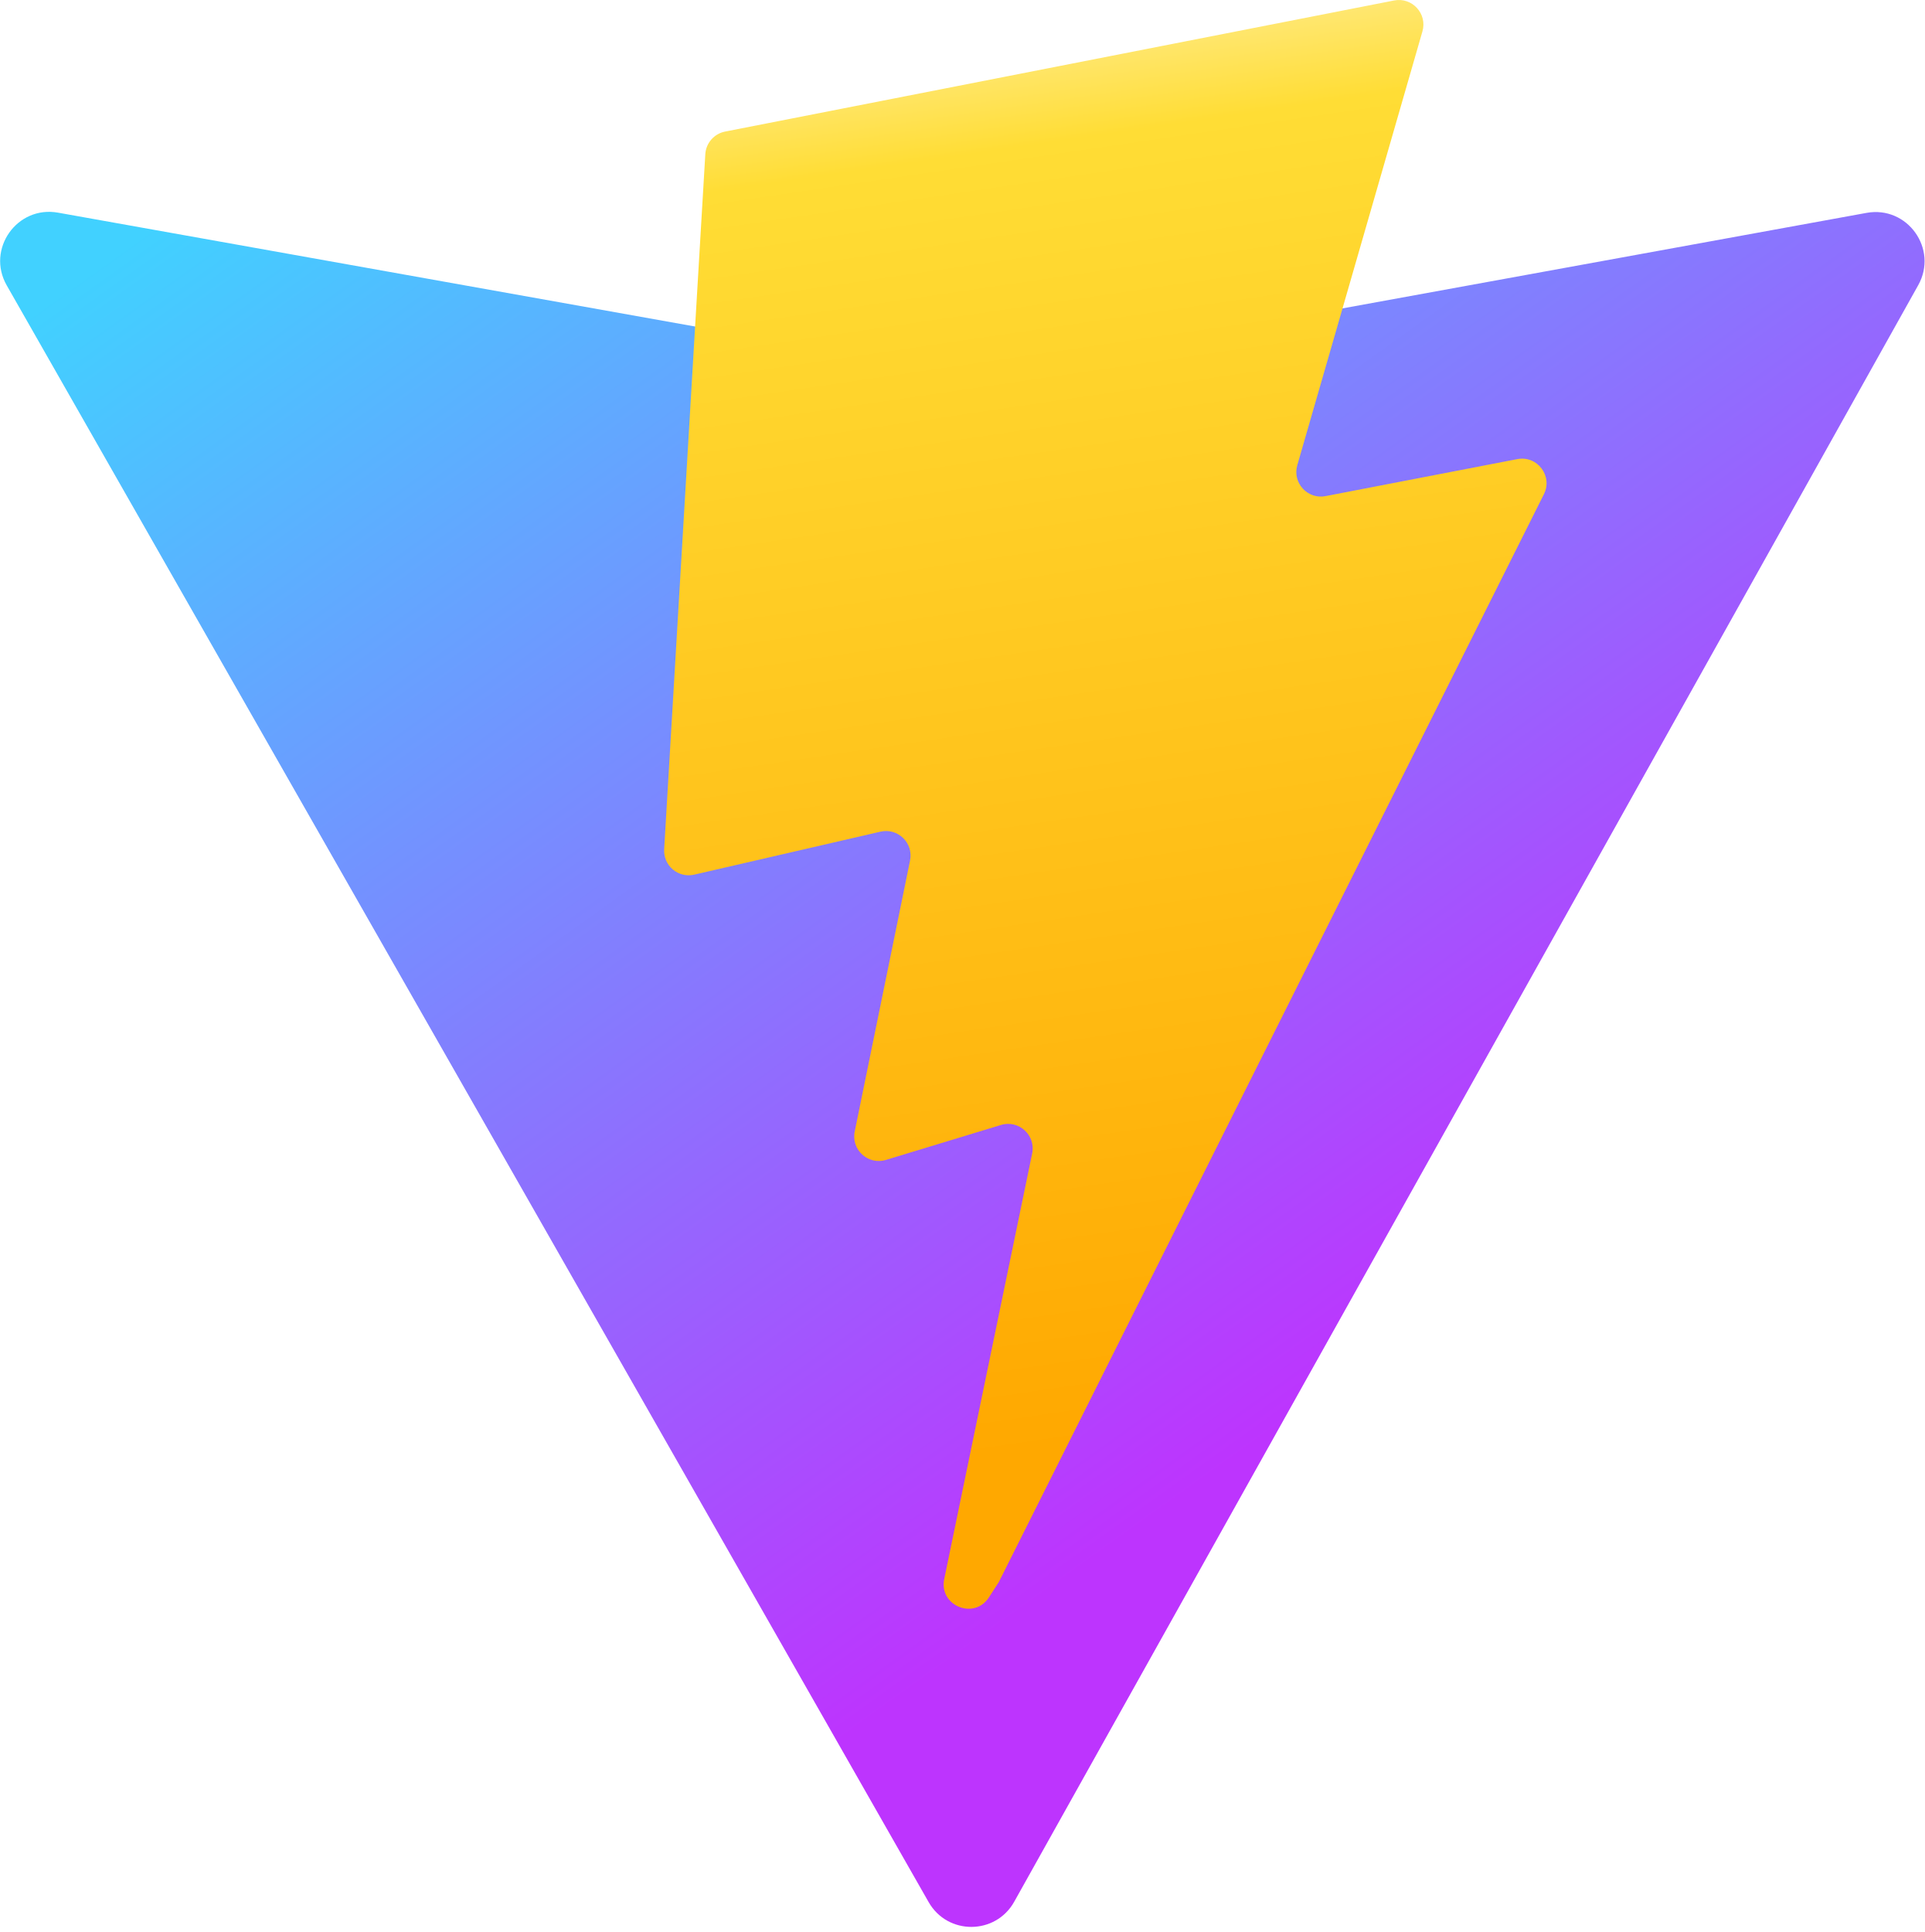
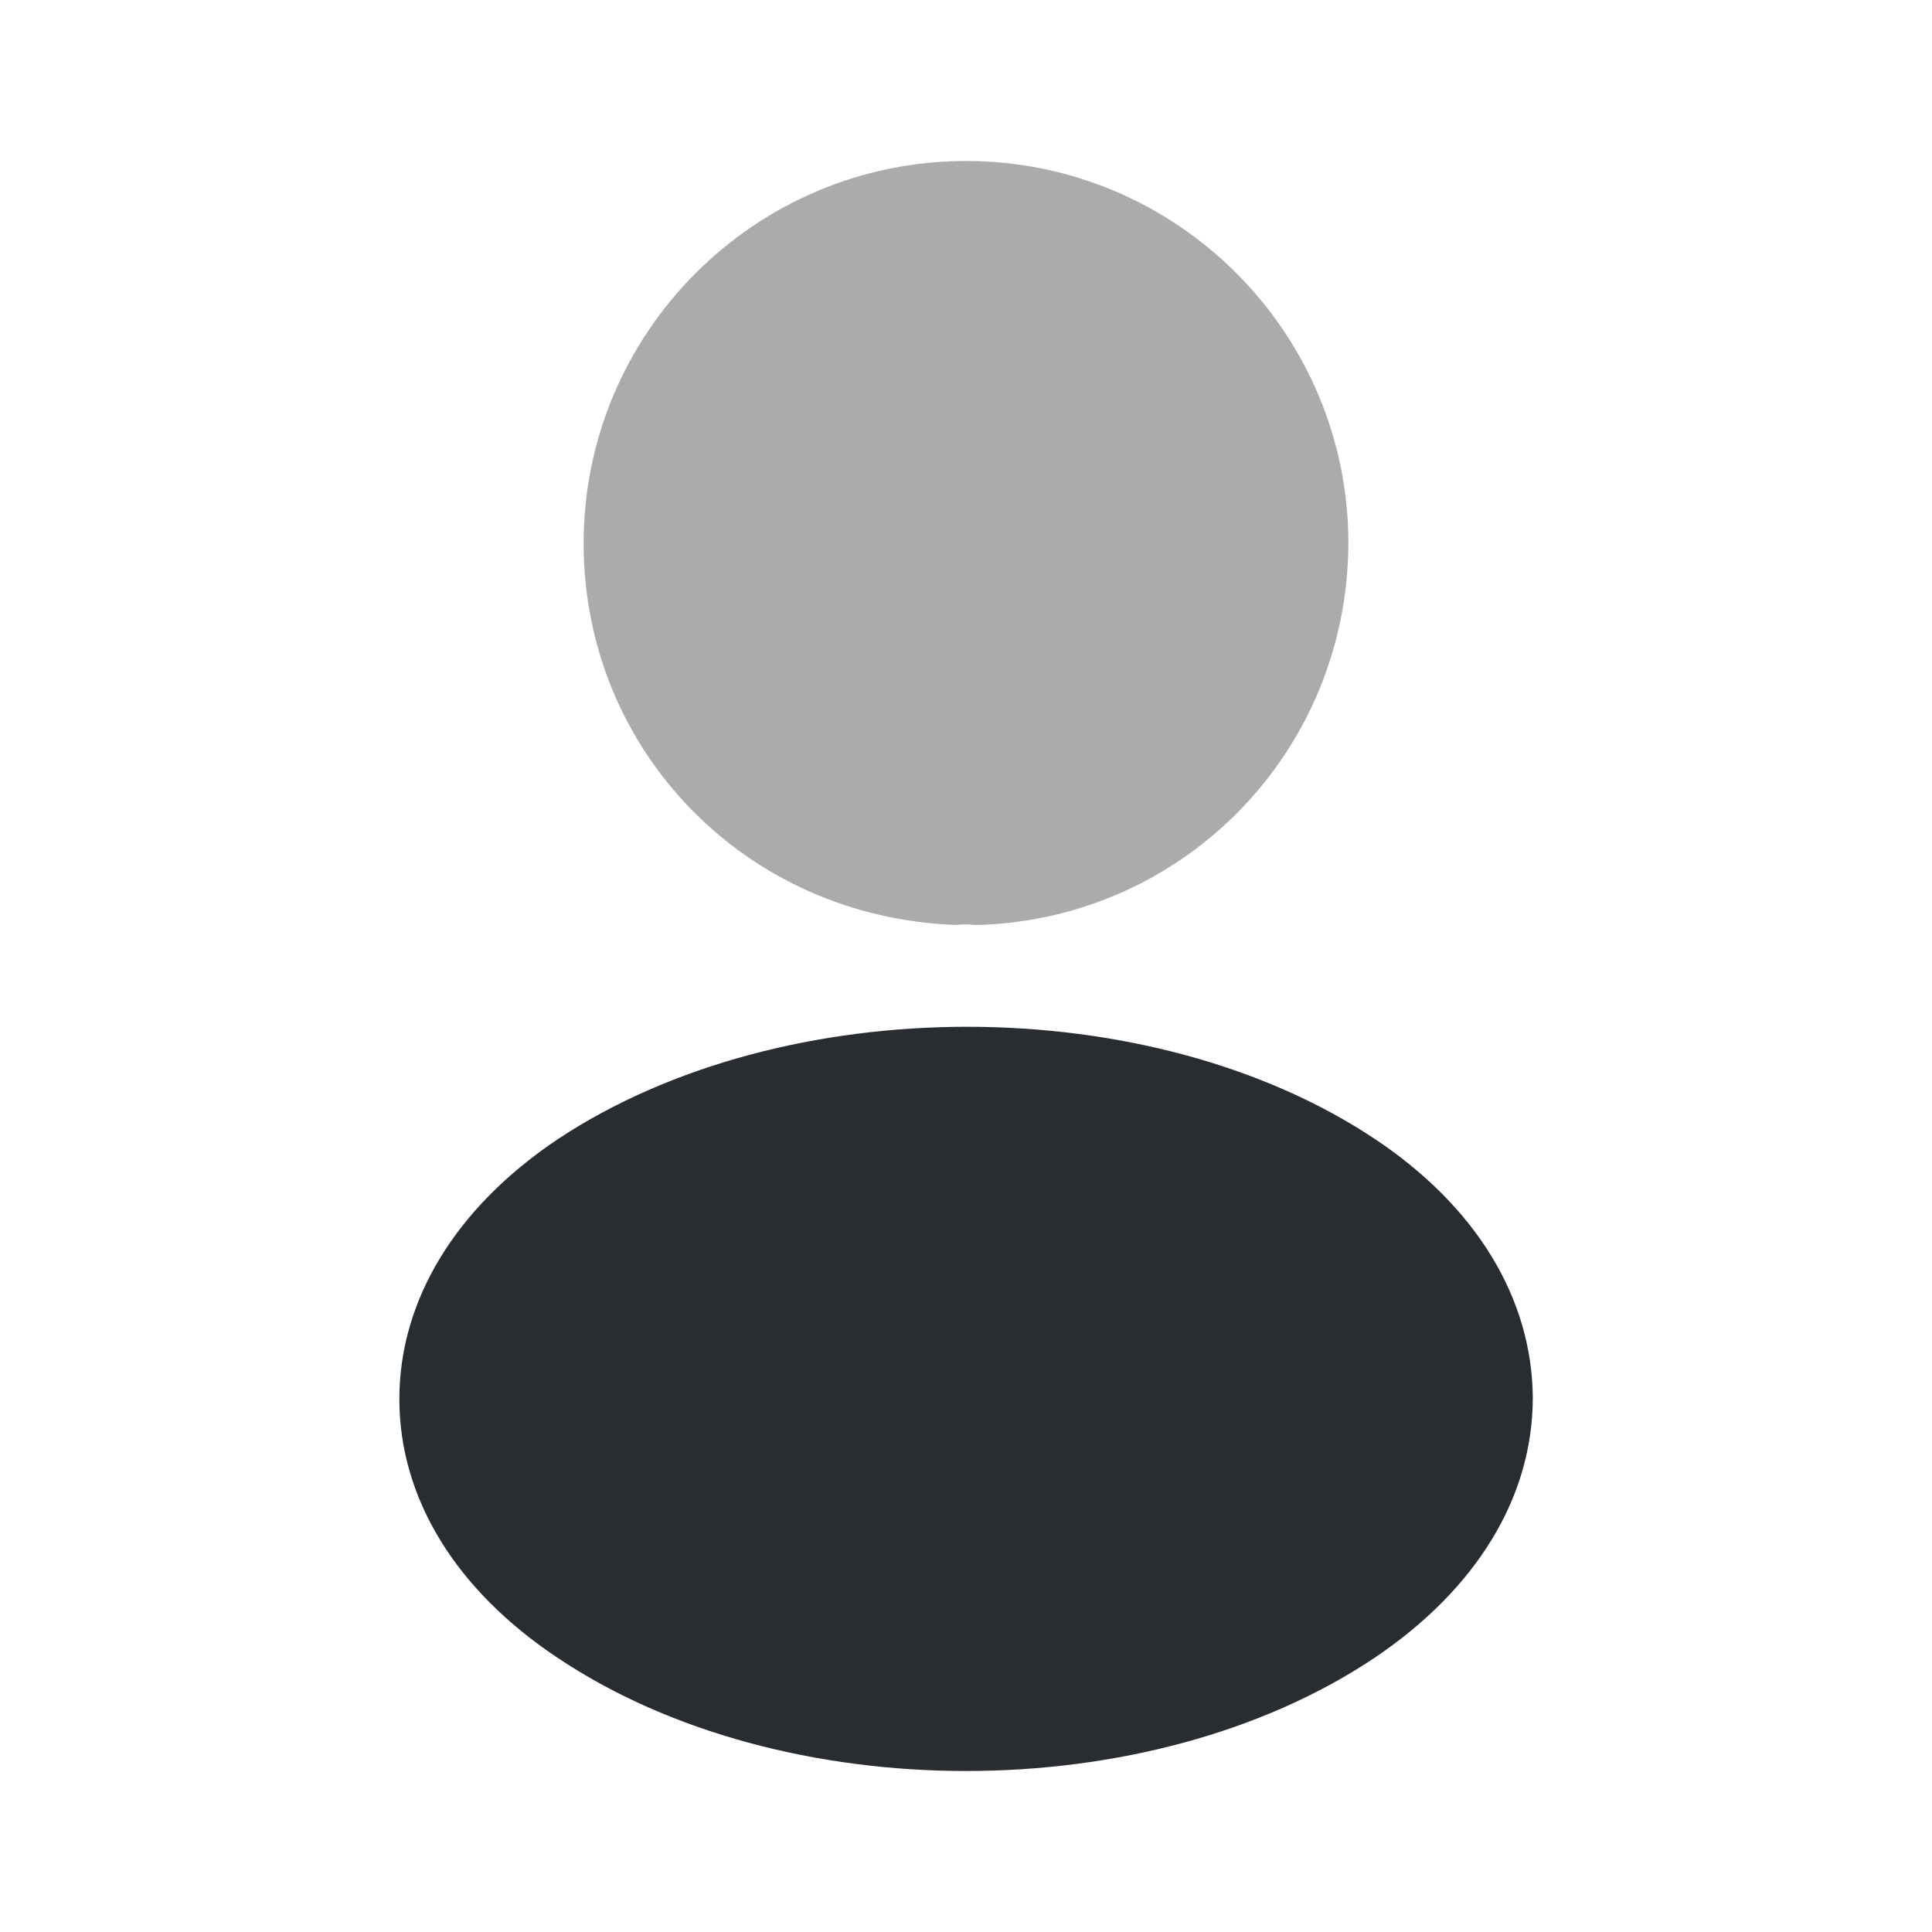
- <svg xmlns="http://www.w3.org/2000/svg" aria-hidden="true" role="img" class="iconify iconify--logos" width="31.88" height="32" preserveAspectRatio="xMidYMid meet" viewBox="0 0 256 257">
-   <defs>
-     <linearGradient id="IconifyId1813088fe1fbc01fb466" x1="-.828%" x2="57.636%" y1="7.652%" y2="78.411%">
-       <stop offset="0%" stop-color="#41D1FF" />
-       <stop offset="100%" stop-color="#BD34FE" />
-     </linearGradient>
-     <linearGradient id="IconifyId1813088fe1fbc01fb467" x1="43.376%" x2="50.316%" y1="2.242%" y2="89.03%">
-       <stop offset="0%" stop-color="#FFEA83" />
-       <stop offset="8.333%" stop-color="#FFDD35" />
-       <stop offset="100%" stop-color="#FFA800" />
-     </linearGradient>
-   </defs>
-   <path fill="url(#IconifyId1813088fe1fbc01fb466)" d="M255.153 37.938L134.897 252.976c-2.483 4.44-8.862 4.466-11.382.048L.875 37.958c-2.746-4.814 1.371-10.646 6.827-9.67l120.385 21.517a6.537 6.537 0 0 0 2.322-.004l117.867-21.483c5.438-.991 9.574 4.796 6.877 9.62Z" />
-   <path fill="url(#IconifyId1813088fe1fbc01fb467)" d="M185.432.063L96.44 17.501a3.268 3.268 0 0 0-2.634 3.014l-5.474 92.456a3.268 3.268 0 0 0 3.997 3.378l24.777-5.718c2.318-.535 4.413 1.507 3.936 3.838l-7.361 36.047c-.495 2.426 1.782 4.5 4.151 3.78l15.304-4.649c2.372-.72 4.652 1.36 4.15 3.788l-11.698 56.621c-.732 3.542 3.979 5.473 5.943 2.437l1.313-2.028l72.516-144.72c1.215-2.423-.88-5.186-3.54-4.672l-25.505 4.922c-2.396.462-4.435-1.77-3.759-4.114l16.646-57.705c.677-2.35-1.37-4.583-3.769-4.113Z" />
+ <svg xmlns="http://www.w3.org/2000/svg" width="800px" height="800px" viewBox="0 0 24 24" fill="none">
+   <path opacity="0.4" d="M12 2C9.38 2 7.25 4.13 7.25 6.75C7.25 9.32 9.26 11.4 11.88 11.49C11.96 11.48 12.04 11.48 12.1 11.49C12.12 11.49 12.13 11.49 12.15 11.49C12.16 11.49 12.16 11.49 12.17 11.49C14.73 11.4 16.74 9.32 16.75 6.75C16.75 4.13 14.62 2 12 2Z" fill="#292D32" />
+   <path d="M17.081 14.15C14.291 12.29 9.741 12.29 6.931 14.15C5.661 15 4.961 16.15 4.961 17.38C4.961 18.61 5.661 19.75 6.921 20.59C8.321 21.53 10.161 22 12.001 22C13.841 22 15.681 21.53 17.081 20.59C18.341 19.74 19.041 18.6 19.041 17.36C19.031 16.13 18.341 14.99 17.081 14.15Z" fill="#292D32" />
</svg>
